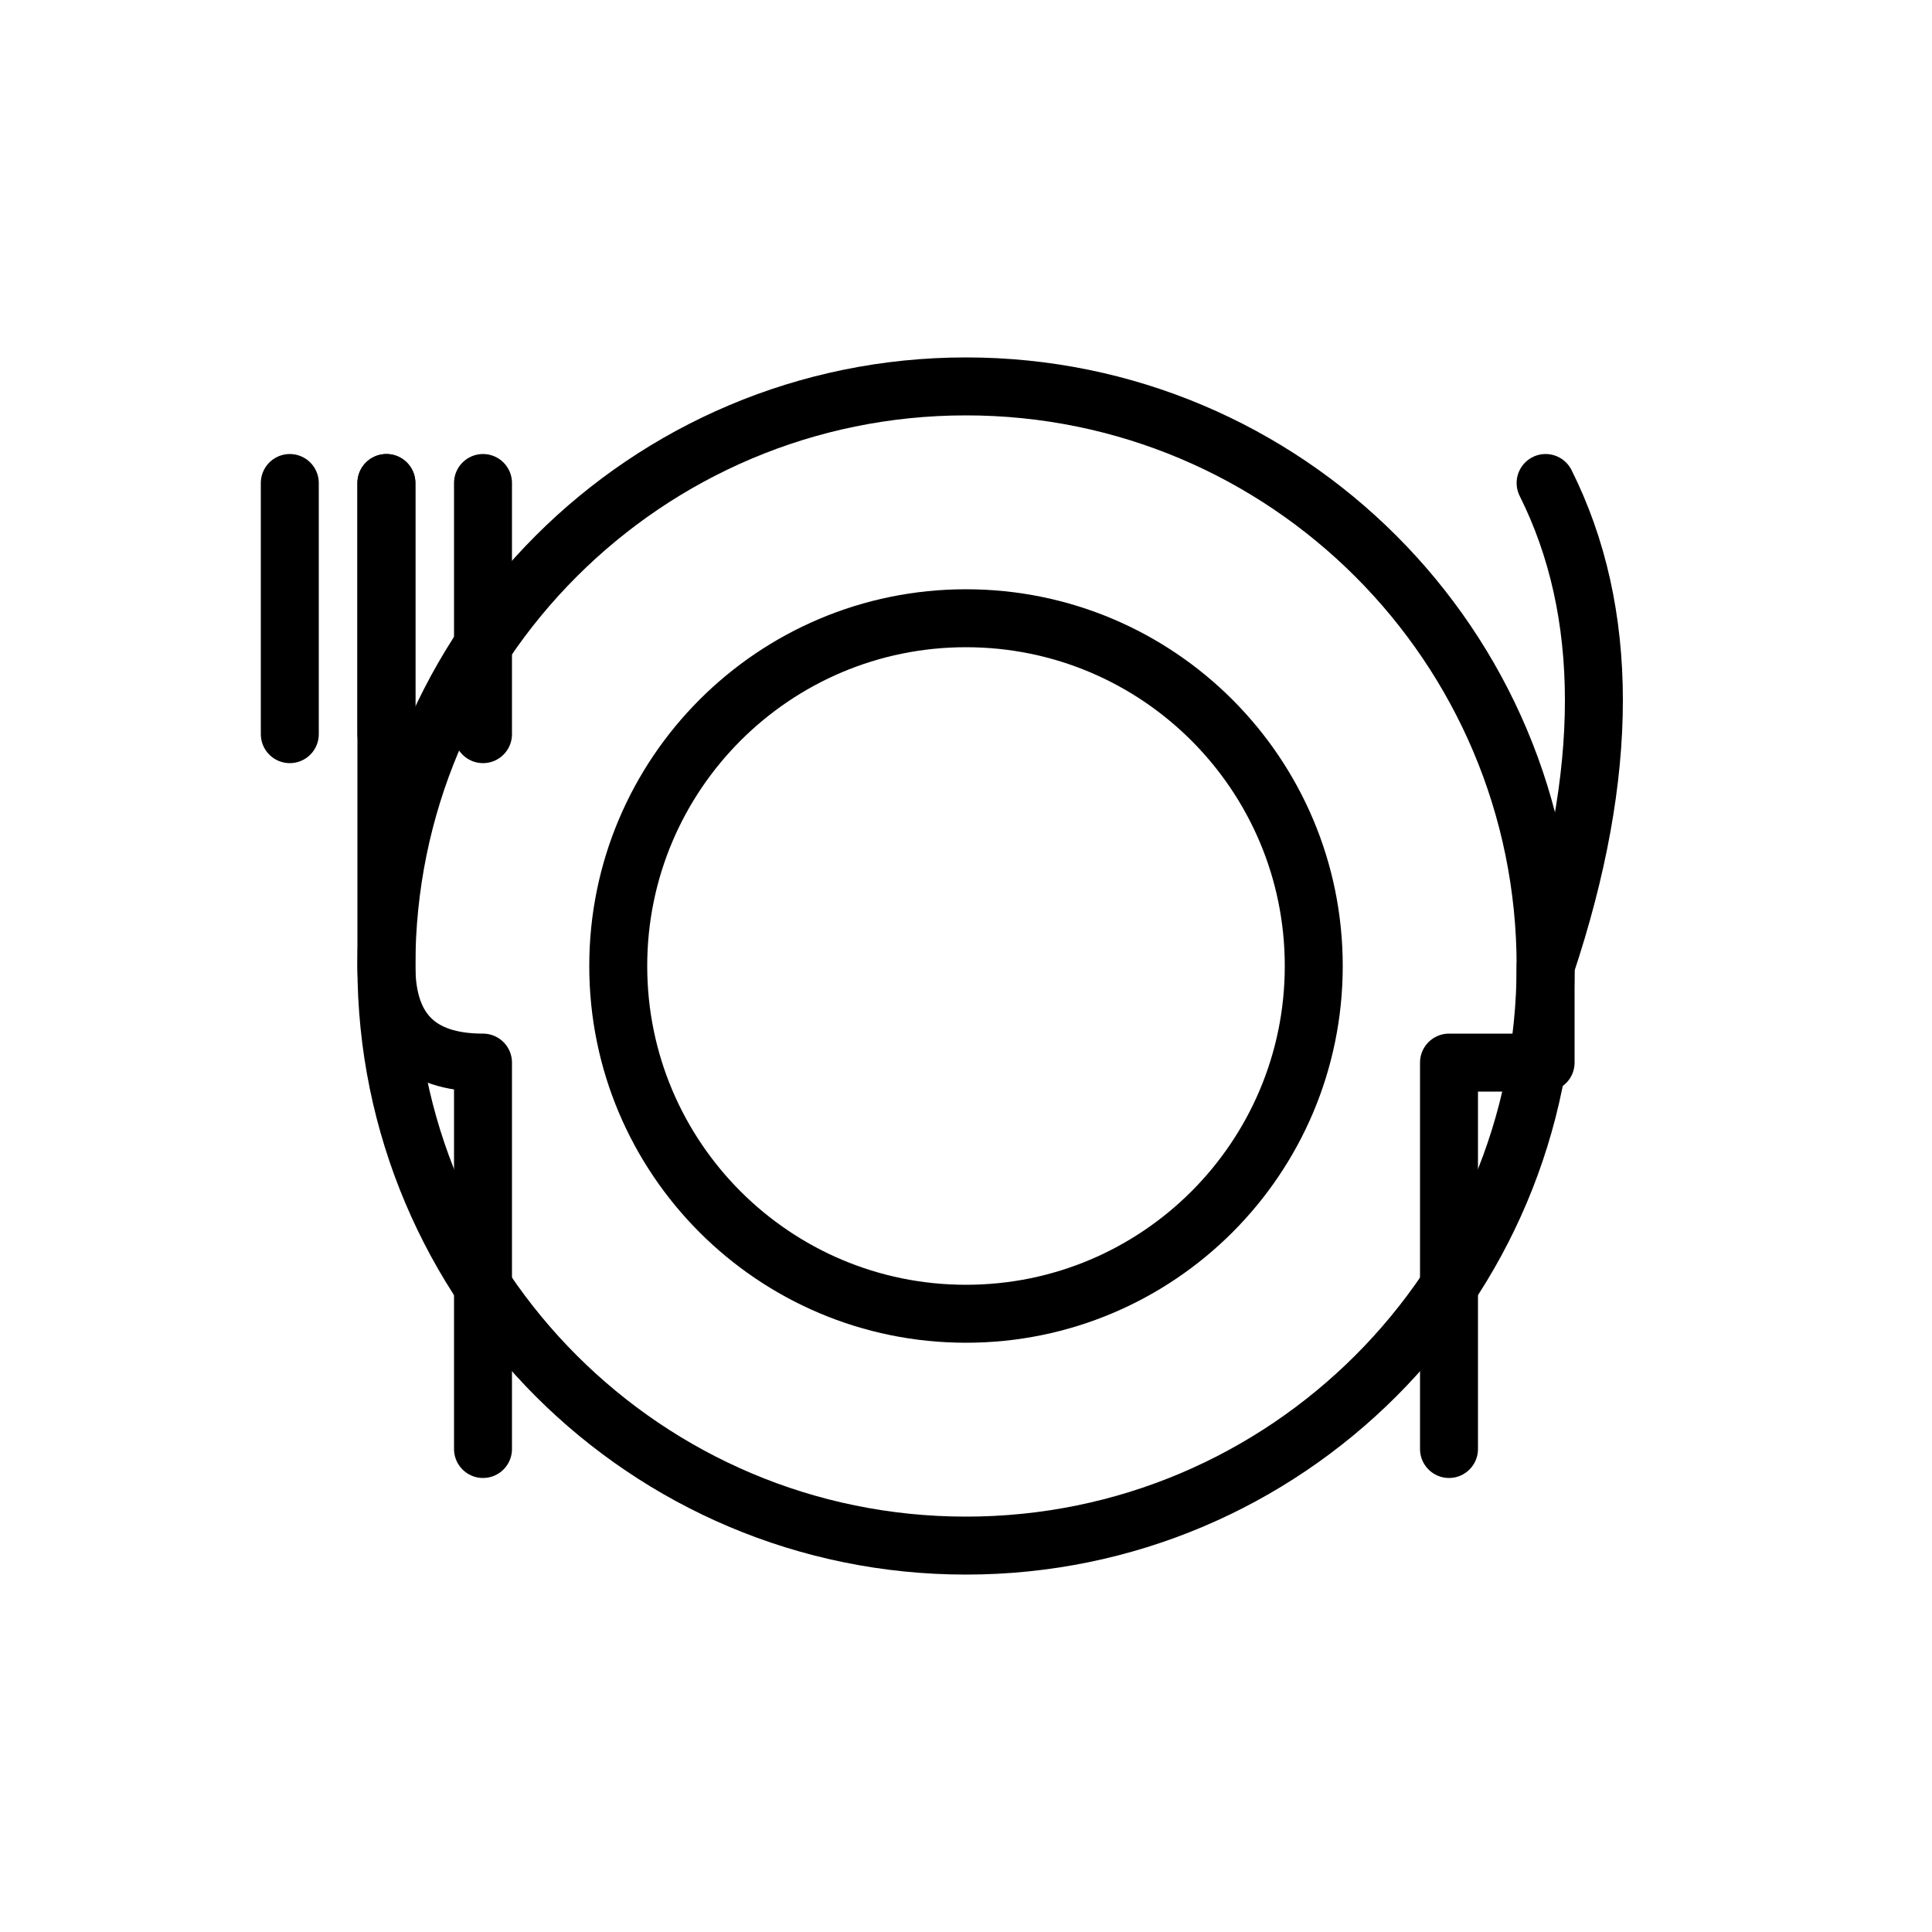
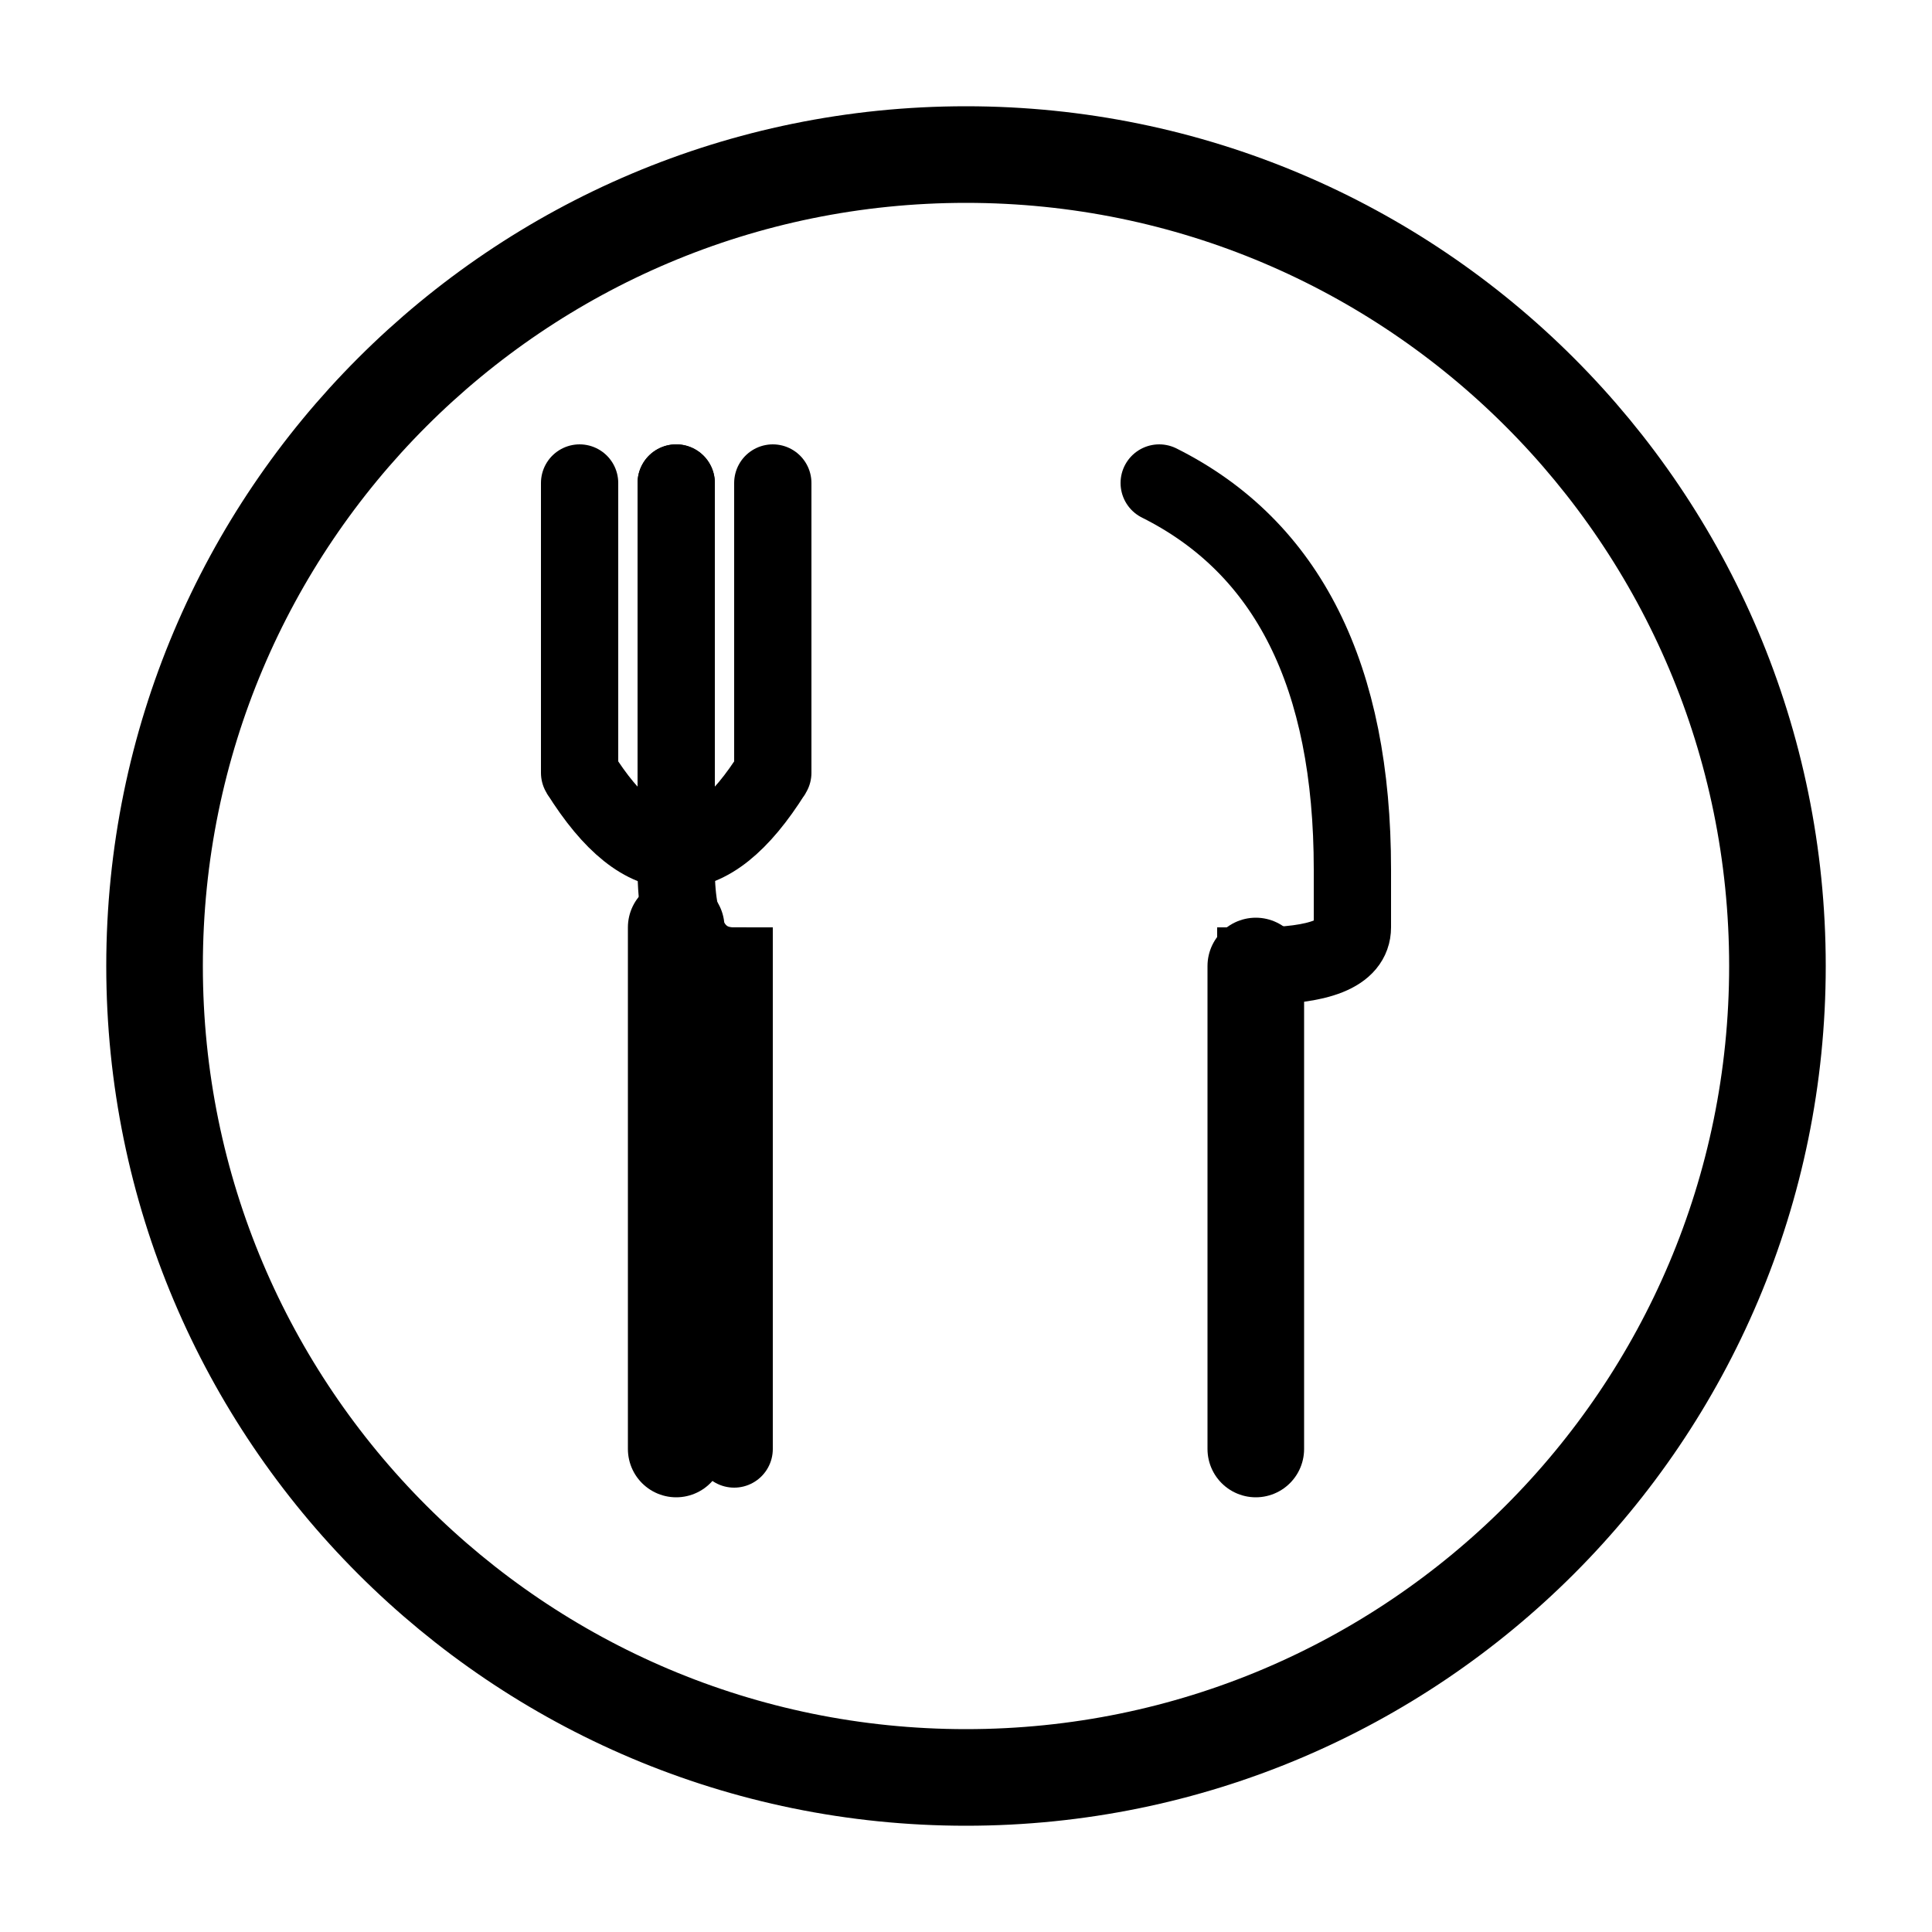
- <svg xmlns="http://www.w3.org/2000/svg" viewBox="0 0 100 100" fill="none" stroke="currentColor" stroke-width="3" stroke-linecap="round" stroke-linejoin="round">
-   <circle cx="50" cy="50" r="30" />
-   <circle cx="50" cy="50" r="18" />
-   <path d="M20 25 L20 50 Q20 55 25 55 L25 75" />
-   <path d="M15 25 L15 38" />
-   <path d="M20 25 L20 38" />
-   <path d="M25 25 L25 38" />
-   <path d="M80 25 Q85 35 80 50 L80 55 Q80 55 75 55 L75 75" />
+ <svg xmlns="http://www.w3.org/2000/svg" viewBox="0 0 100 100" fill="none">
+   <circle cx="50" cy="50" r="42" stroke="currentColor" stroke-width="5" fill="none" />
+   <path d="M35 25 L35 45 Q35 50 38 50 L38 75" stroke="currentColor" stroke-width="4" stroke-linecap="round" fill="none" />
+   <line x1="30" y1="25" x2="30" y2="40" stroke="currentColor" stroke-width="4" stroke-linecap="round" />
+   <line x1="35" y1="25" x2="35" y2="40" stroke="currentColor" stroke-width="4" stroke-linecap="round" />
+   <line x1="40" y1="25" x2="40" y2="40" stroke="currentColor" stroke-width="4" stroke-linecap="round" />
+   <path d="M30 40 Q35 48 40 40" stroke="currentColor" stroke-width="4" fill="none" />
+   <line x1="35" y1="48" x2="35" y2="75" stroke="currentColor" stroke-width="5" stroke-linecap="round" />
+   <path d="M60 25 Q70 30 70 45 L70 48 Q70 50 65 50 L65 75" stroke="currentColor" stroke-width="4" stroke-linecap="round" fill="none" />
+   <line x1="65" y1="50" x2="65" y2="75" stroke="currentColor" stroke-width="5" stroke-linecap="round" />
</svg>
